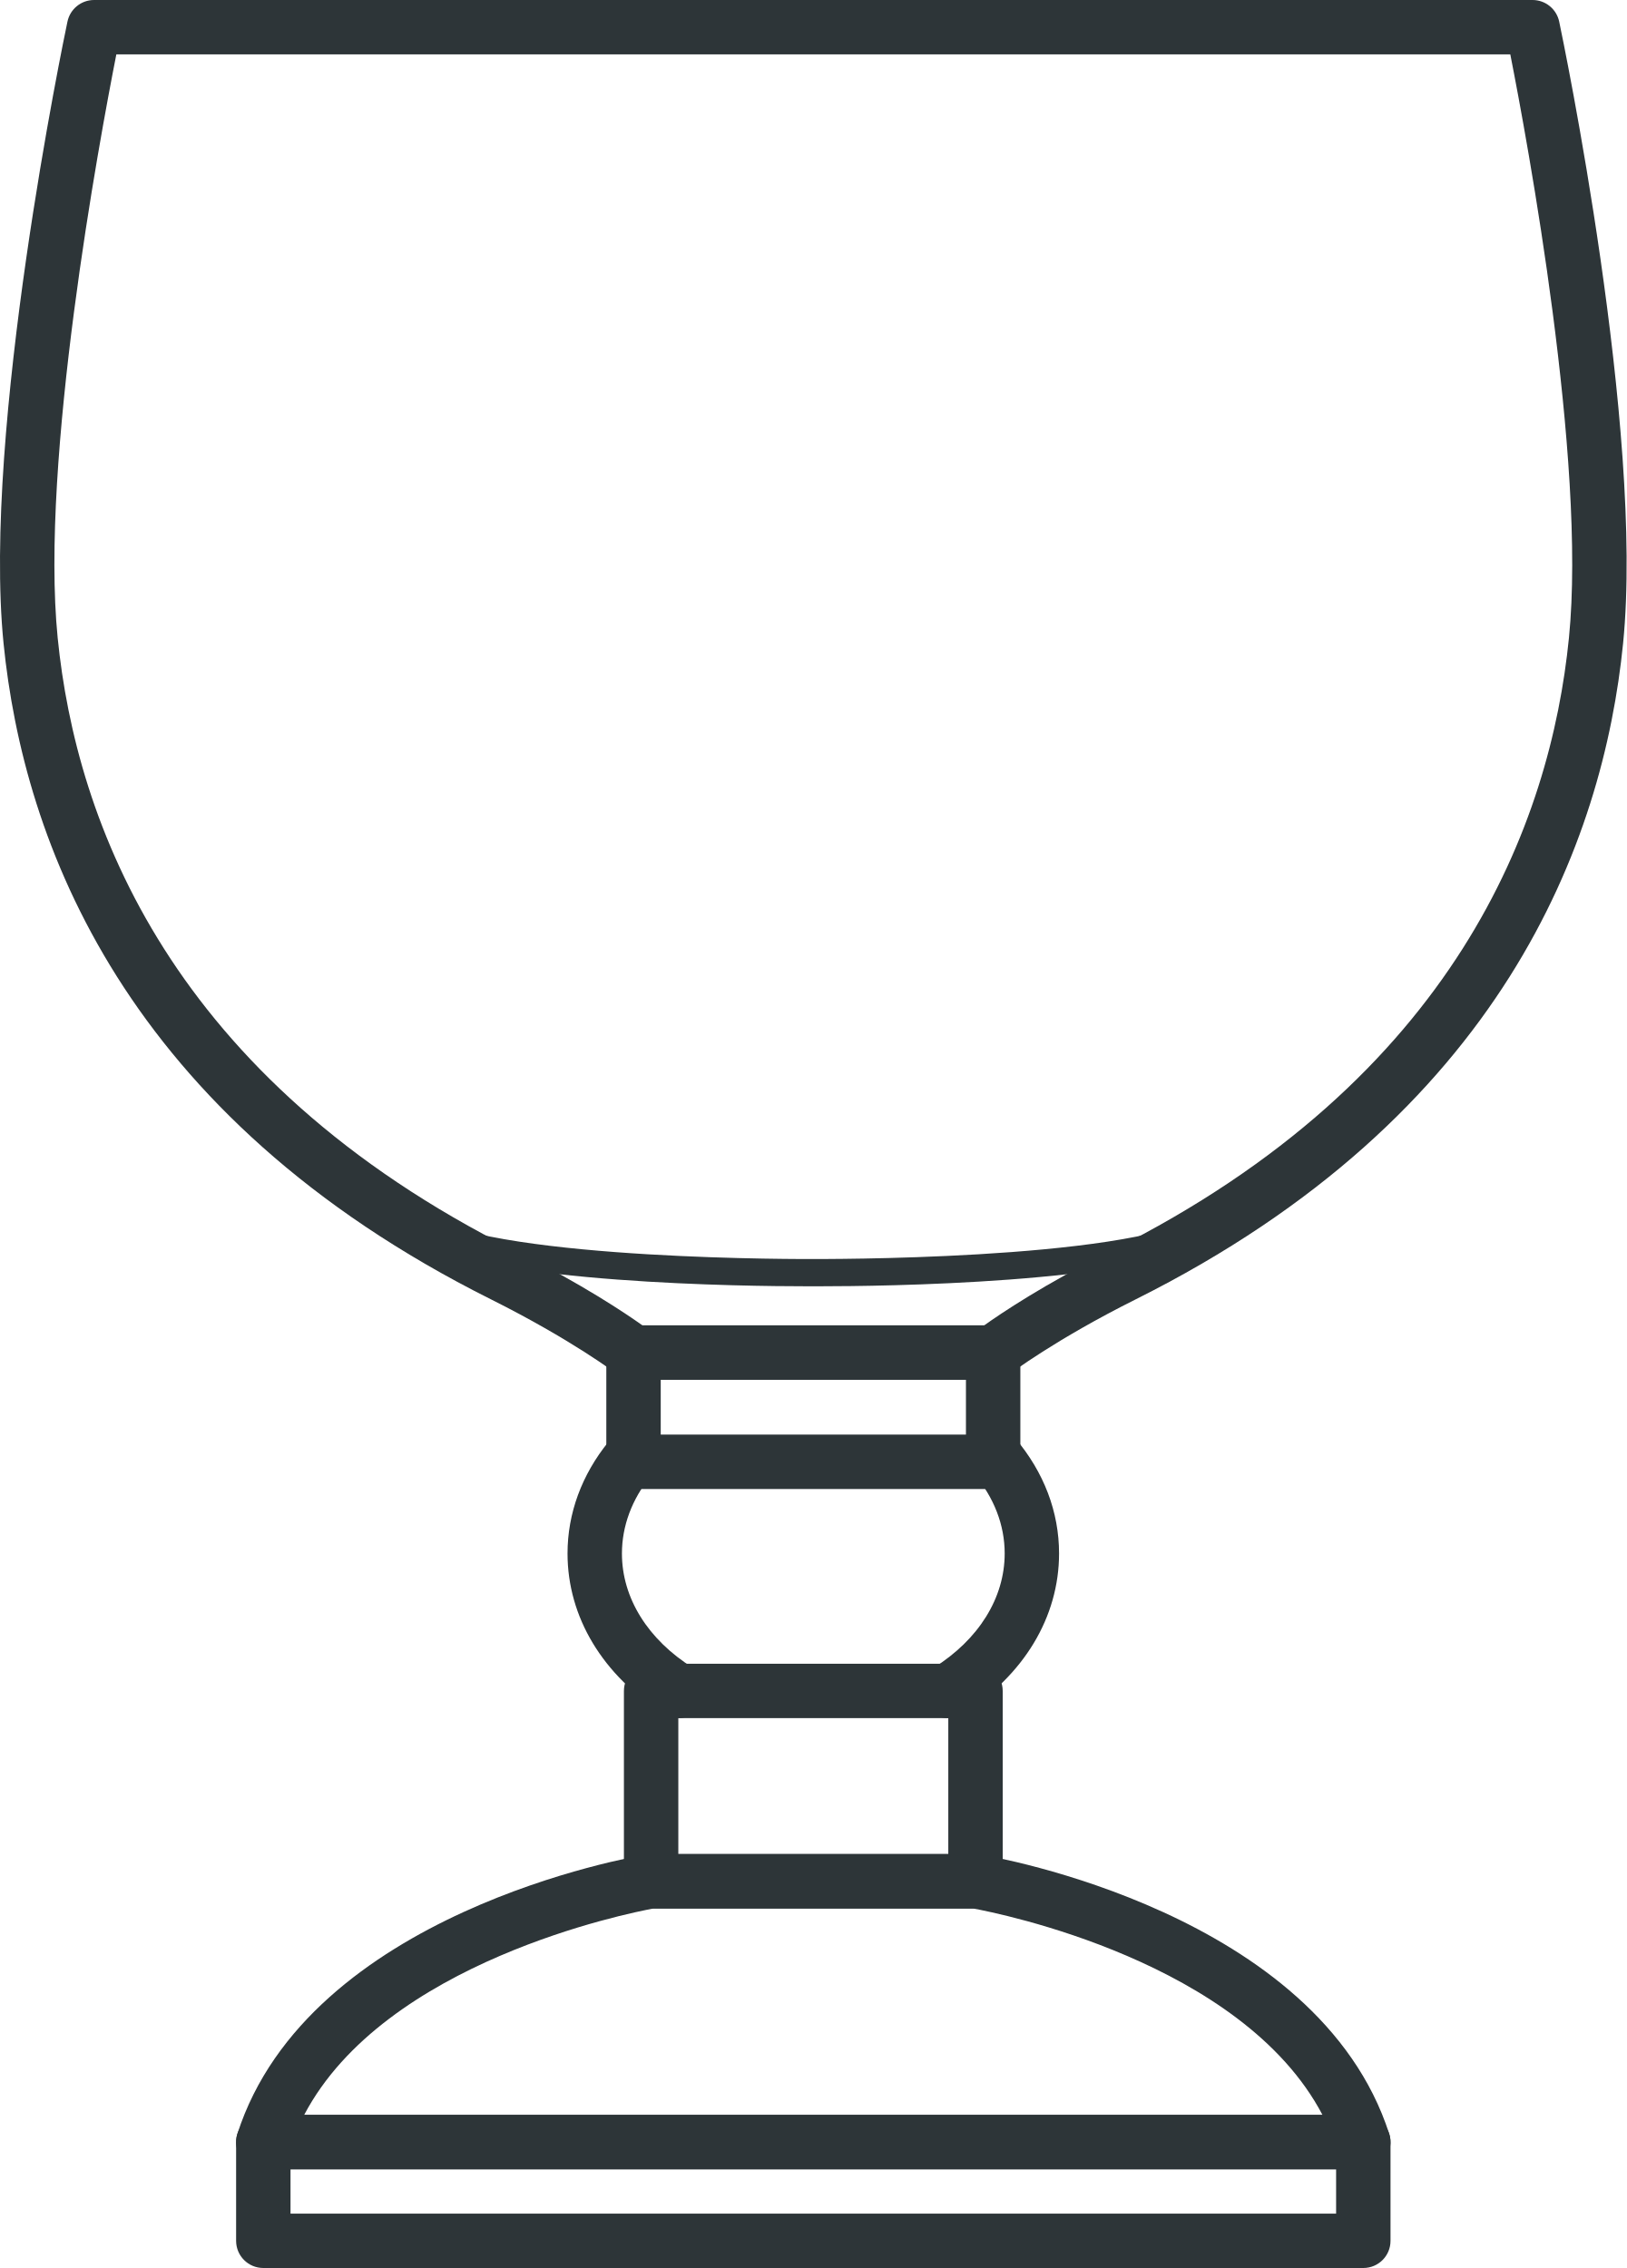
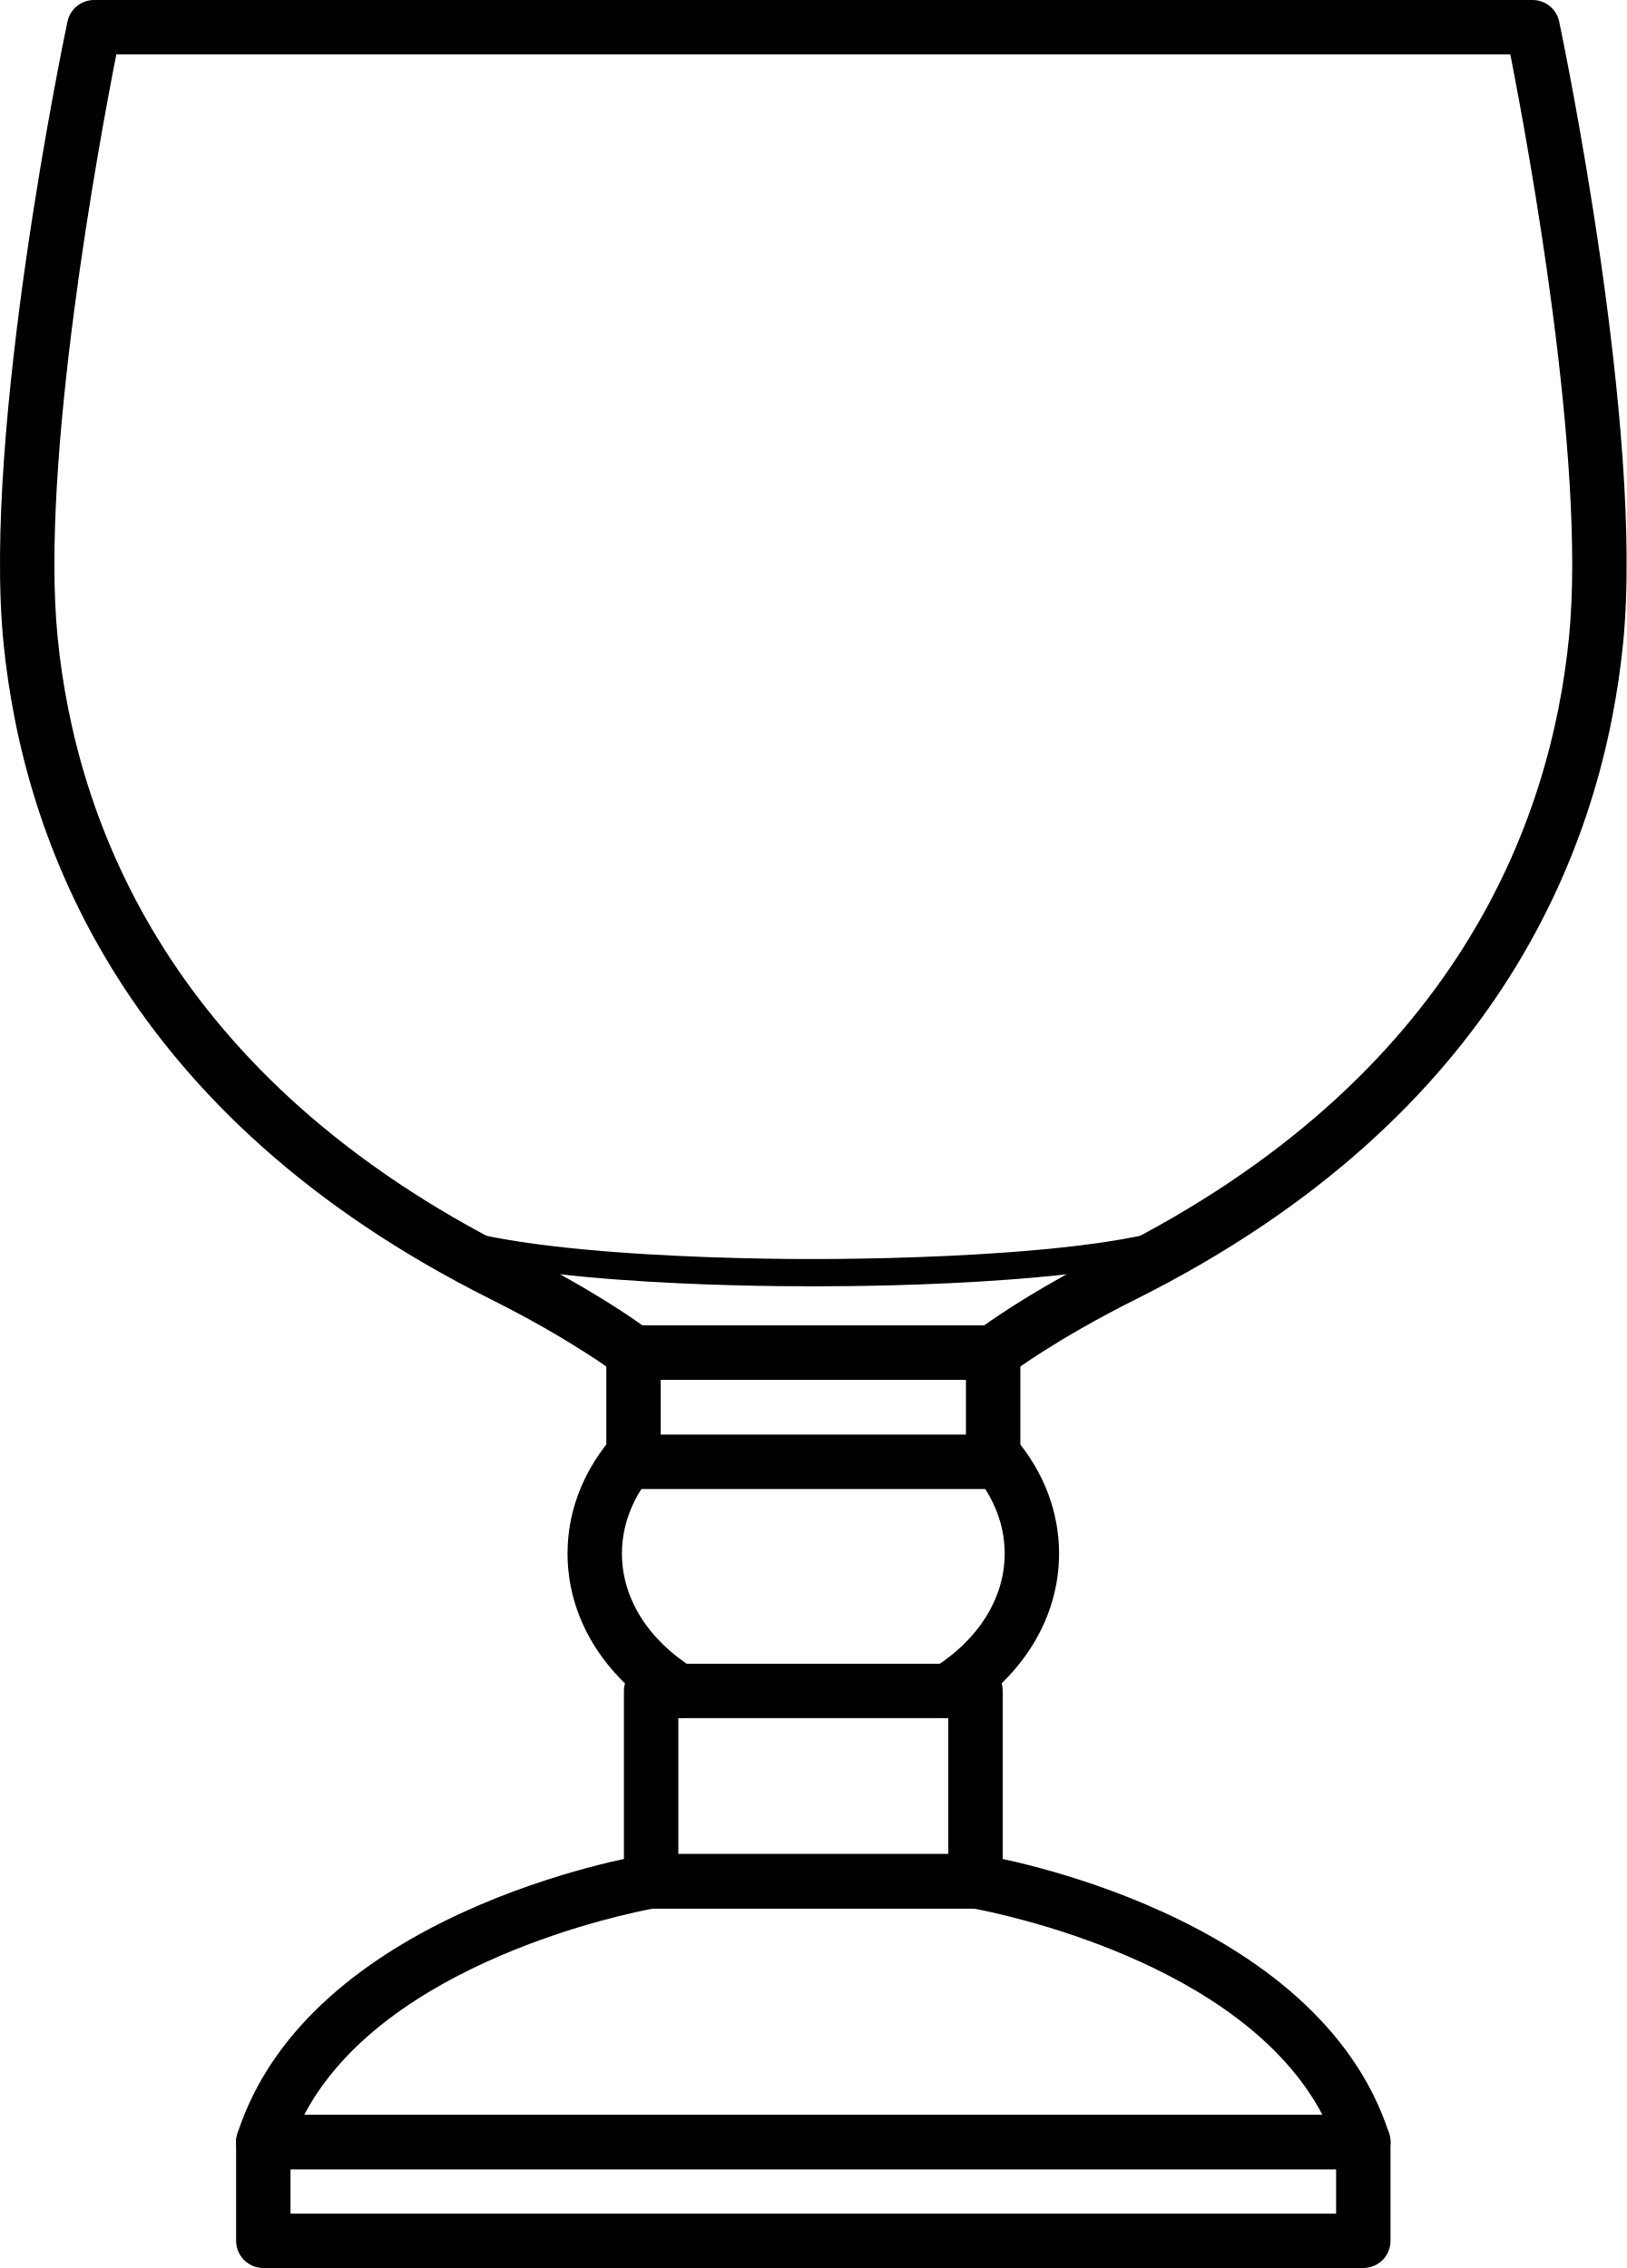
- <svg xmlns="http://www.w3.org/2000/svg" version="1.1" id="XMLID_2_" x="0px" y="0px" viewBox="0 0 59.799 83.398" enable-background="new 0 0 59.799 83.398" xml:space="preserve">
+ <svg xmlns="http://www.w3.org/2000/svg" version="1.1" id="XMLID_1_" x="0px" y="0px" viewBox="0 0 59.799 83.398" enable-background="new 0 0 59.799 83.398" xml:space="preserve">
  <g id="glass-goblet">
    <g>
      <g>
-         <path fill="#2D3538" d="M36.51,50.735H23.29c-0.22,0-0.435-0.073-0.608-0.207     c-0.017-0.012-1.663-1.264-4.635-2.75C4.558,41.034,0.859,30.936,0.13,23.652     C-0.654,15.812,2.352,1.403,2.48,0.794C2.578,0.331,2.986,0,3.458,0h52.883c0.473,0,0.881,0.331,0.979,0.794     c0.128,0.609,3.133,15.018,2.35,22.858c-0.729,7.283-4.427,17.381-17.916,24.126     c-2.973,1.486-4.618,2.737-4.634,2.75C36.945,50.662,36.73,50.735,36.51,50.735z M23.617,48.735H36.183     c0.613-0.438,2.207-1.512,4.676-2.746c12.674-6.337,16.143-15.753,16.82-22.536     C58.331,16.938,56.144,5.155,55.523,2H4.277C3.655,5.155,1.468,16.938,2.12,23.453     c0.678,6.783,4.146,16.199,16.82,22.536C21.41,47.224,23.002,48.298,23.617,48.735z" />
+         <path d="M36.51,50.735H23.29c-0.22,0-0.435-0.073-0.608-0.207c-0.017-0.012-1.663-1.264-4.635-2.75     C4.558,41.034,0.859,30.936,0.13,23.652C-0.654,15.812,2.352,1.403,2.48,0.794C2.578,0.331,2.986,0,3.458,0     h52.883c0.473,0,0.881,0.331,0.979,0.794c0.128,0.609,3.133,15.018,2.35,22.858     c-0.729,7.283-4.427,17.381-17.916,24.126c-2.973,1.486-4.618,2.737-4.634,2.75     C36.945,50.662,36.73,50.735,36.51,50.735z M23.617,48.735H36.183c0.613-0.438,2.207-1.512,4.676-2.746     c12.674-6.337,16.143-15.753,16.82-22.536C58.331,16.938,56.144,5.155,55.523,2H4.277     C3.655,5.155,1.468,16.938,2.12,23.453c0.678,6.783,4.146,16.199,16.82,22.536     C21.41,47.224,23.002,48.298,23.617,48.735z" />
      </g>
      <g>
-         <path fill="#2D3538" d="M36.51,54.753H23.29c-0.553,0-1-0.447-1-1v-4.018c0-0.553,0.447-1,1-1h13.221     c0.553,0,1,0.447,1,1v4.018C37.51,54.306,37.063,54.753,36.51,54.753z M24.29,52.753h11.221v-2.018H24.29     V52.753z" />
+         <path d="M36.51,54.753H23.29c-0.553,0-1-0.447-1-1v-4.018c0-0.553,0.447-1,1-1h13.221c0.553,0,1,0.447,1,1v4.018     C37.51,54.306,37.063,54.753,36.51,54.753z M24.29,52.753h11.221v-2.018H24.29V52.753z" />
      </g>
      <g>
-         <path fill="#2D3538" d="M35.862,70.178H23.937c-0.553,0-1-0.447-1-1v-6.999c0-0.553,0.447-1,1-1h11.925     c0.553,0,1,0.447,1,1v6.999C36.862,69.73,36.414,70.178,35.862,70.178z M24.937,68.178h9.925v-4.999h-9.925V68.178     z" />
+         <path d="M35.862,70.178H23.937c-0.553,0-1-0.447-1-1v-6.999c0-0.553,0.447-1,1-1h11.925c0.553,0,1,0.447,1,1v6.999     C36.862,69.73,36.414,70.178,35.862,70.178z M24.937,68.178h9.925v-4.999h-9.925V68.178z" />
      </g>
      <g>
-         <path fill="#2D3538" d="M24.947,63.177c-0.181,0-0.364-0.049-0.529-0.152c-2.259-1.413-3.554-3.563-3.554-5.901     c0-1.473,0.521-2.894,1.51-4.112c0.348-0.43,0.977-0.495,1.406-0.146c0.429,0.348,0.495,0.978,0.146,1.406     c-0.695,0.857-1.062,1.844-1.062,2.853c0,1.634,0.953,3.167,2.614,4.206c0.469,0.293,0.61,0.91,0.317,1.378     C25.606,63.011,25.28,63.177,24.947,63.177z" />
+         <path d="M24.947,63.177c-0.181,0-0.364-0.049-0.529-0.152c-2.259-1.413-3.554-3.563-3.554-5.901     c0-1.473,0.521-2.894,1.51-4.112c0.348-0.43,0.977-0.495,1.406-0.146c0.429,0.348,0.495,0.978,0.146,1.406     c-0.695,0.857-1.062,1.844-1.062,2.853c0,1.634,0.953,3.167,2.614,4.206c0.469,0.293,0.61,0.91,0.317,1.378     C25.606,63.011,25.28,63.177,24.947,63.177z" />
      </g>
      <g>
-         <path fill="#2D3538" d="M34.85,63.179c-0.333,0-0.659-0.166-0.849-0.47c-0.293-0.469-0.15-1.085,0.317-1.378     c1.663-1.04,2.617-2.574,2.617-4.208c0-1.046-0.393-2.062-1.137-2.94c-0.356-0.422-0.304-1.053,0.117-1.41     c0.424-0.355,1.053-0.303,1.41,0.117c1.053,1.244,1.609,2.708,1.609,4.233c0,2.339-1.297,4.49-3.557,5.903     C35.214,63.13,35.031,63.179,34.85,63.179z" />
+         <path d="M34.85,63.179c-0.333,0-0.659-0.166-0.849-0.47c-0.293-0.469-0.15-1.085,0.317-1.378     c1.663-1.04,2.617-2.574,2.617-4.208c0-1.046-0.393-2.062-1.137-2.94c-0.356-0.422-0.304-1.053,0.117-1.41     c0.424-0.355,1.053-0.303,1.41,0.117c1.053,1.244,1.609,2.708,1.609,4.233c0,2.339-1.297,4.49-3.557,5.903     C35.214,63.13,35.031,63.179,34.85,63.179z" />
      </g>
      <g>
-         <path fill="#2D3538" d="M50.12,79.769H9.68c-0.319,0-0.62-0.152-0.809-0.411     c-0.188-0.259-0.241-0.591-0.144-0.895c2.619-8.134,14.54-10.188,15.046-10.271     c0.054-0.009,0.108-0.014,0.163-0.014h11.925c0.055,0,0.108,0.005,0.163,0.014     c0.506,0.083,12.427,2.137,15.047,10.271c0.098,0.305,0.044,0.637-0.144,0.895     C50.74,79.616,50.439,79.769,50.12,79.769z M11.182,77.769h37.436c-2.962-5.644-11.927-7.423-12.844-7.591     h-11.749C23.108,70.347,14.141,72.136,11.182,77.769z" />
+         <path d="M50.12,79.769H9.68c-0.319,0-0.62-0.152-0.809-0.411c-0.188-0.259-0.241-0.591-0.144-0.895     c2.619-8.134,14.54-10.188,15.046-10.271c0.054-0.009,0.108-0.014,0.163-0.014h11.925     c0.055,0,0.108,0.005,0.163,0.014c0.506,0.083,12.427,2.137,15.047,10.271c0.098,0.305,0.044,0.637-0.144,0.895     C50.74,79.616,50.439,79.769,50.12,79.769z M11.182,77.769h37.436c-2.962-5.644-11.927-7.423-12.844-7.591     h-11.749C23.108,70.347,14.141,72.136,11.182,77.769z" />
      </g>
      <g>
-         <path fill="#2D3538" d="M50.12,83.398H9.68c-0.553,0-1-0.447-1-1v-3.63c0-0.553,0.447-1,1-1h40.439     c0.553,0,1,0.447,1,1v3.63C51.12,82.951,50.672,83.398,50.12,83.398z M10.68,81.398h38.439v-1.63H10.68     V81.398z" />
+         <path d="M50.12,83.398H9.68c-0.553,0-1-0.447-1-1v-3.63c0-0.553,0.447-1,1-1h40.439c0.553,0,1,0.447,1,1v3.63     C51.12,82.951,50.672,83.398,50.12,83.398z M10.68,81.398h38.439v-1.63H10.68V81.398z" />
      </g>
      <g>
-         <path fill="#2D3538" d="M30.24,47.298c-0.371,0-0.316,0-0.685,0c-1.964,0-11.499-0.085-14.428-1.708     c-0.241-0.134-0.329-0.439-0.195-0.68c0.135-0.242,0.44-0.327,0.68-0.195     c2.974,1.647,14.172,1.58,14.285,1.582c0.119-0.005,11.318,0.066,14.293-1.582     c0.24-0.132,0.545-0.047,0.68,0.195c0.134,0.241,0.046,0.546-0.195,0.68     C41.745,47.212,32.21,47.298,30.24,47.298z" />
+         <path d="M30.24,47.298c-0.371,0-0.316,0-0.685,0c-1.964,0-11.499-0.085-14.428-1.708     c-0.241-0.134-0.329-0.439-0.195-0.68c0.135-0.242,0.44-0.327,0.68-0.195     c2.974,1.647,14.172,1.58,14.285,1.582c0.119-0.005,11.318,0.066,14.293-1.582     c0.24-0.132,0.545-0.047,0.68,0.195c0.134,0.241,0.046,0.546-0.195,0.68     C41.745,47.212,32.21,47.298,30.24,47.298z" />
      </g>
    </g>
  </g>
</svg>
